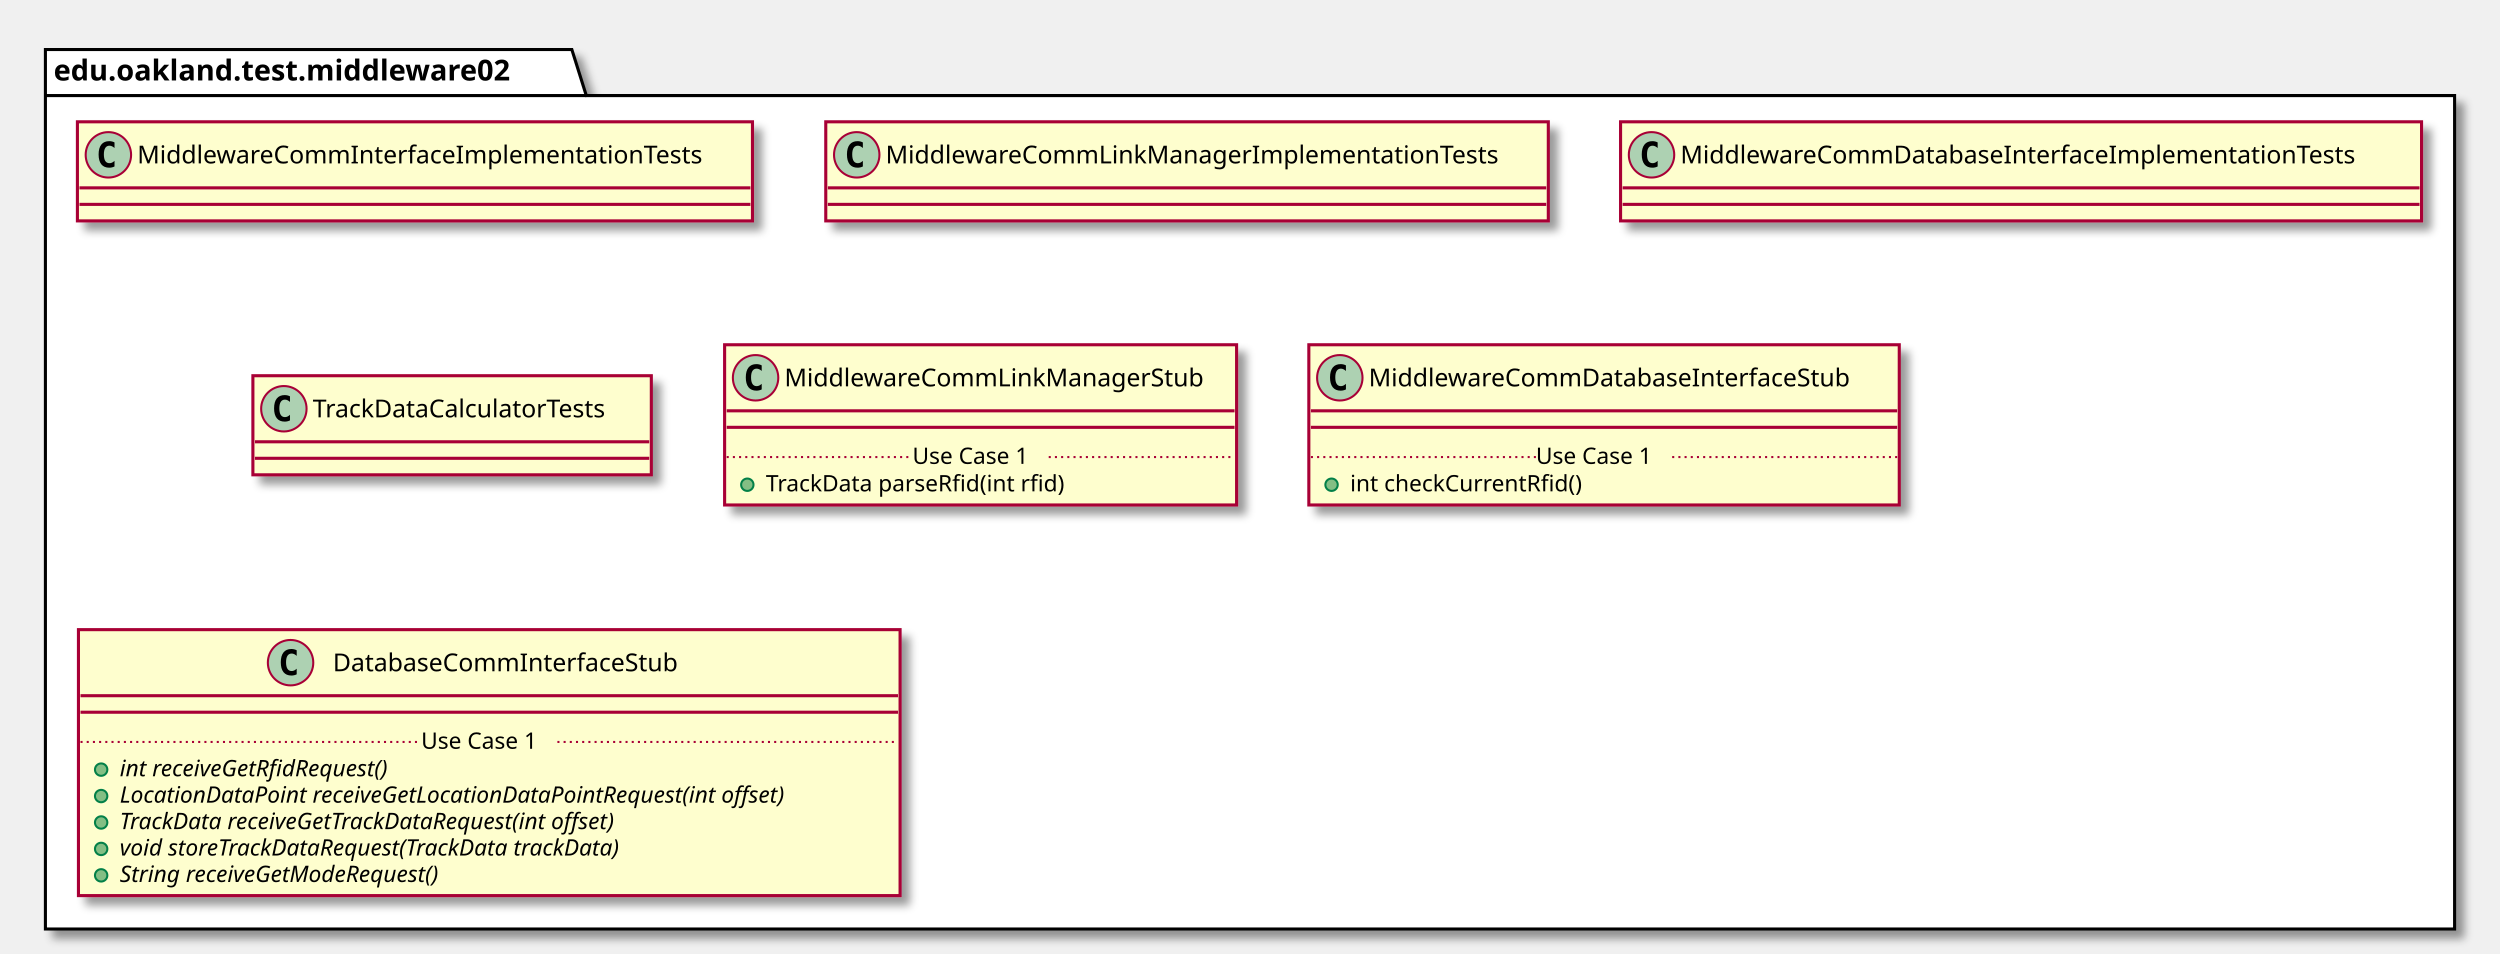
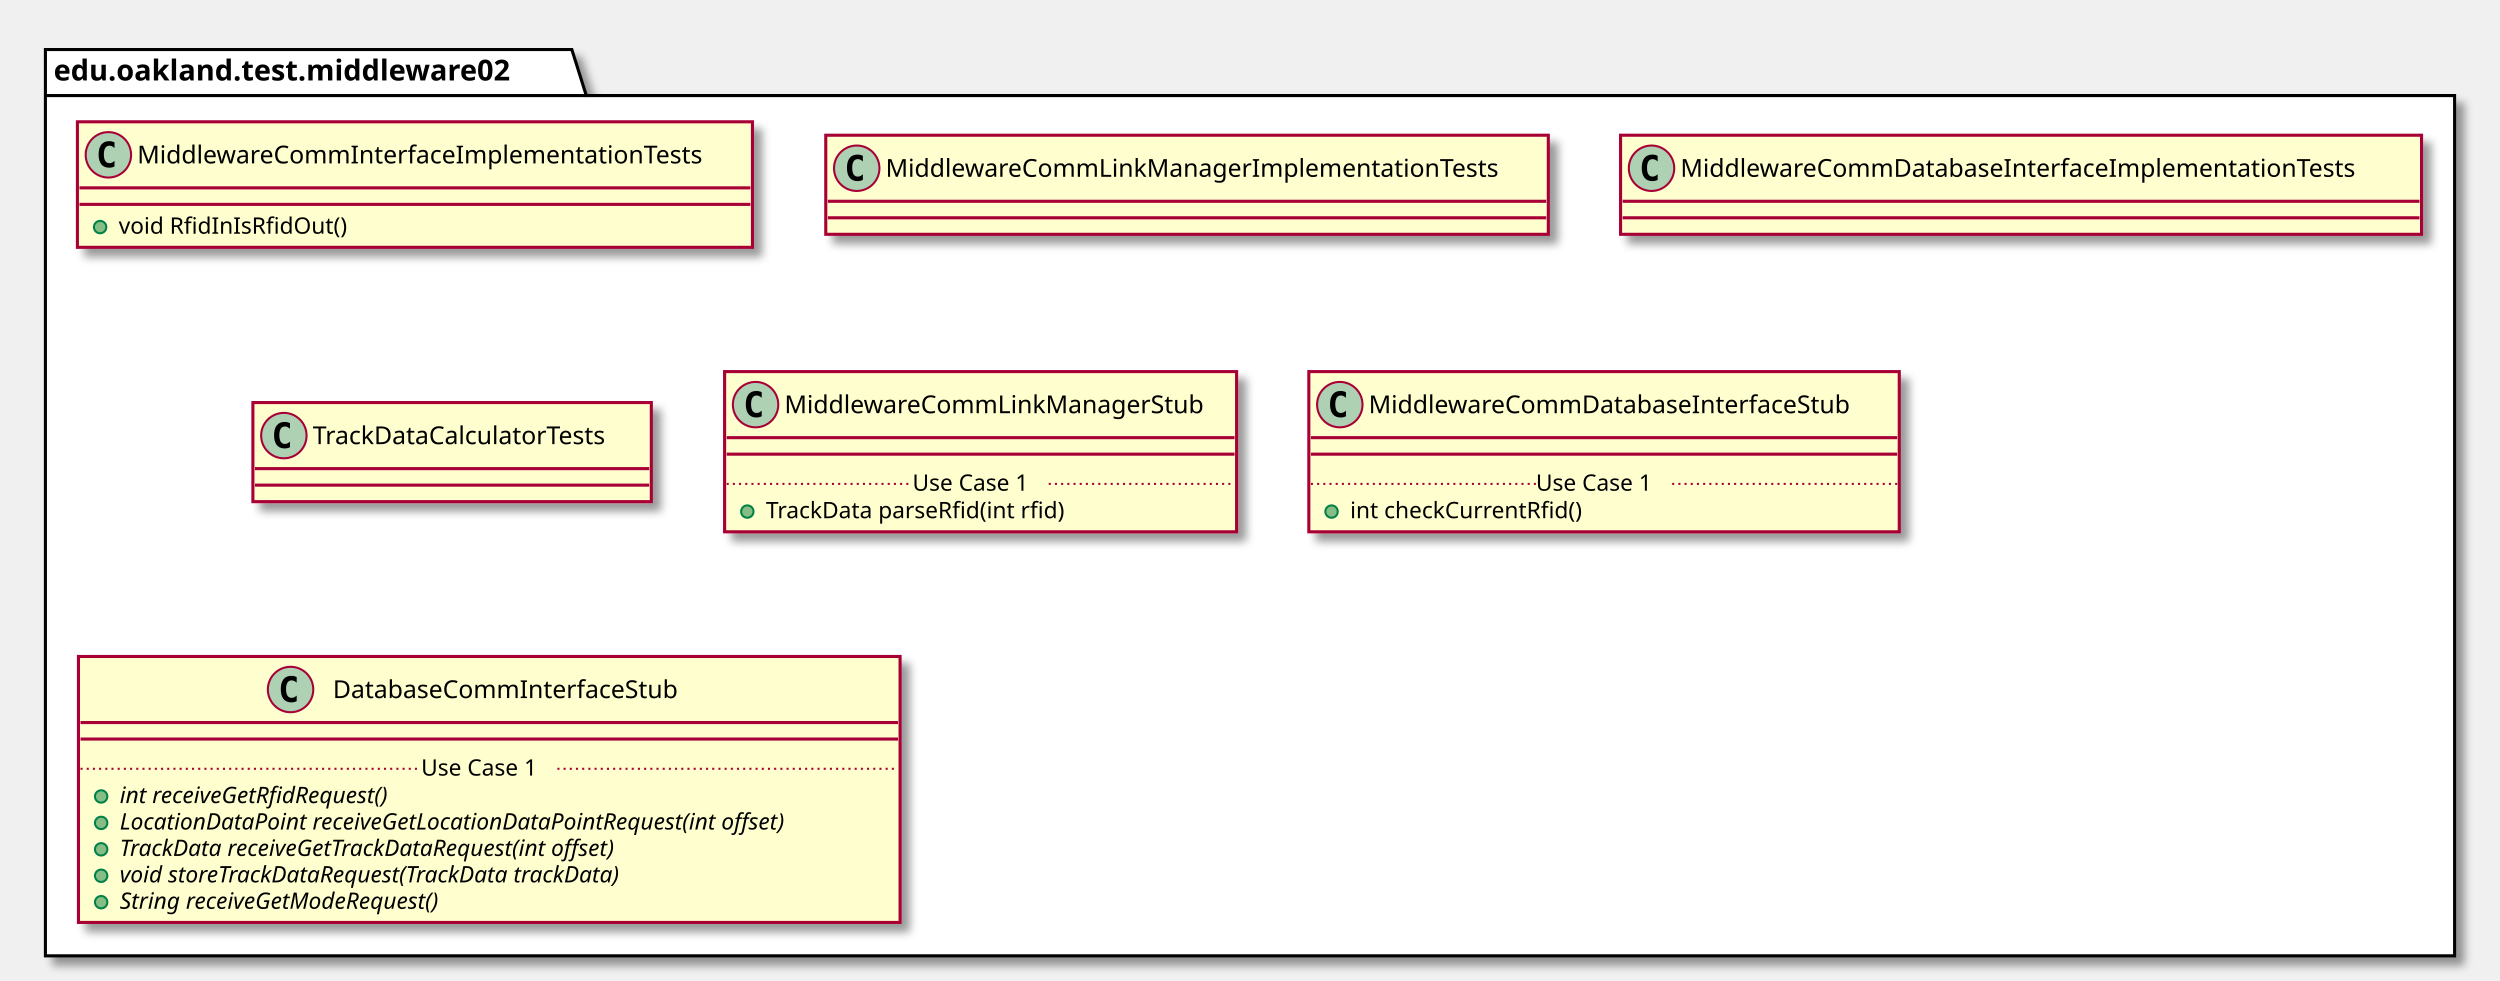
- <svg xmlns="http://www.w3.org/2000/svg" contentScriptType="application/ecmascript" contentStyleType="text/css" height="462px" preserveAspectRatio="none" style="width:1211px;height:462px;" version="1.1" viewBox="0 0 1211 462" width="1211px" zoomAndPan="magnify">
+ <svg xmlns="http://www.w3.org/2000/svg" contentScriptType="application/ecmascript" contentStyleType="text/css" height="475px" preserveAspectRatio="none" style="width:1211px;height:475px;" version="1.1" viewBox="0 0 1211 475" width="1211px" zoomAndPan="magnify">
  <defs>
-     <filter height="300%" id="f146q4dr8dx5io" width="300%" x="-1" y="-1">
+     <filter height="300%" id="fndo320dclh6w" width="300%" x="-1" y="-1">
      <feGaussianBlur result="blurOut" stdDeviation="2.0" />
      <feColorMatrix in="blurOut" result="blurOut2" type="matrix" values="0 0 0 0 0 0 0 0 0 0 0 0 0 0 0 0 0 0 .4 0" />
      <feOffset dx="4.0" dy="4.0" in="blurOut2" result="blurOut3" />
      <feBlend in="SourceGraphic" in2="blurOut3" mode="normal" />
    </filter>
  </defs>
  <g>
-     <polygon fill="#FFFFFF" filter="url(#f146q4dr8dx5io)" points="22,24,277,24,284,46.297,1189,46.297,1189,450,22,450,22,24" style="stroke: #000000; stroke-width: 1.5;" />
+     <polygon fill="#FFFFFF" filter="url(#fndo320dclh6w)" points="22,24,277,24,284,46.297,1189,46.297,1189,463,22,463,22,24" style="stroke: #000000; stroke-width: 1.5;" />
    <line style="stroke: #000000; stroke-width: 1.5;" x1="22" x2="284" y1="46.297" y2="46.297" />
    <text fill="#000000" font-family="sans-serif" font-size="14" font-weight="bold" lengthAdjust="spacingAndGlyphs" textLength="249" x="26" y="38.995">edu.oakland.test.middleware02</text>
-     <rect fill="#FEFECE" filter="url(#f146q4dr8dx5io)" height="48" id="MiddlewareCommInterfaceImplementationTests" style="stroke: #A80036; stroke-width: 1.5;" width="327" x="37.5" y="59" />
+     <rect fill="#FEFECE" filter="url(#fndo320dclh6w)" height="60.805" id="MiddlewareCommInterfaceImplementationTests" style="stroke: #A80036; stroke-width: 1.5;" width="327" x="37.5" y="59" />
    <ellipse cx="52.5" cy="75" fill="#ADD1B2" rx="11" ry="11" style="stroke: #A80036; stroke-width: 1.0;" />
    <path d="M55.469,80.641 Q54.891,80.938 54.25,81.078 Q53.609,81.234 52.906,81.234 Q50.406,81.234 49.078,79.594 Q47.766,77.938 47.766,74.812 Q47.766,71.688 49.078,70.031 Q50.406,68.375 52.906,68.375 Q53.609,68.375 54.25,68.531 Q54.906,68.688 55.469,68.984 L55.469,71.703 Q54.844,71.125 54.25,70.859 Q53.656,70.578 53.031,70.578 Q51.688,70.578 51,71.656 Q50.312,72.719 50.312,74.812 Q50.312,76.906 51,77.984 Q51.688,79.047 53.031,79.047 Q53.656,79.047 54.25,78.781 Q54.844,78.5 55.469,77.922 L55.469,80.641 Z " />
    <text fill="#000000" font-family="sans-serif" font-size="12" lengthAdjust="spacingAndGlyphs" textLength="295" x="66.5" y="79.154">MiddlewareCommInterfaceImplementationTests</text>
    <line style="stroke: #A80036; stroke-width: 1.5;" x1="38.5" x2="363.5" y1="91" y2="91" />
    <line style="stroke: #A80036; stroke-width: 1.5;" x1="38.5" x2="363.5" y1="99" y2="99" />
-     <rect fill="#FEFECE" filter="url(#f146q4dr8dx5io)" height="48" id="MiddlewareCommLinkManagerImplementationTests" style="stroke: #A80036; stroke-width: 1.5;" width="350" x="400" y="59" />
-     <ellipse cx="415" cy="75" fill="#ADD1B2" rx="11" ry="11" style="stroke: #A80036; stroke-width: 1.0;" />
-     <path d="M417.969,80.641 Q417.391,80.938 416.75,81.078 Q416.109,81.234 415.406,81.234 Q412.906,81.234 411.578,79.594 Q410.266,77.938 410.266,74.812 Q410.266,71.688 411.578,70.031 Q412.906,68.375 415.406,68.375 Q416.109,68.375 416.75,68.531 Q417.406,68.688 417.969,68.984 L417.969,71.703 Q417.344,71.125 416.75,70.859 Q416.156,70.578 415.531,70.578 Q414.188,70.578 413.5,71.656 Q412.812,72.719 412.812,74.812 Q412.812,76.906 413.5,77.984 Q414.188,79.047 415.531,79.047 Q416.156,79.047 416.75,78.781 Q417.344,78.5 417.969,77.922 L417.969,80.641 Z " />
-     <text fill="#000000" font-family="sans-serif" font-size="12" lengthAdjust="spacingAndGlyphs" textLength="318" x="429" y="79.154">MiddlewareCommLinkManagerImplementationTests</text>
-     <line style="stroke: #A80036; stroke-width: 1.5;" x1="401" x2="749" y1="91" y2="91" />
-     <line style="stroke: #A80036; stroke-width: 1.5;" x1="401" x2="749" y1="99" y2="99" />
-     <rect fill="#FEFECE" filter="url(#f146q4dr8dx5io)" height="48" id="MiddlewareCommDatabaseInterfaceImplementationTests" style="stroke: #A80036; stroke-width: 1.5;" width="388" x="785" y="59" />
-     <ellipse cx="800" cy="75" fill="#ADD1B2" rx="11" ry="11" style="stroke: #A80036; stroke-width: 1.0;" />
-     <path d="M802.969,80.641 Q802.391,80.938 801.75,81.078 Q801.109,81.234 800.406,81.234 Q797.906,81.234 796.578,79.594 Q795.266,77.938 795.266,74.812 Q795.266,71.688 796.578,70.031 Q797.906,68.375 800.406,68.375 Q801.109,68.375 801.75,68.531 Q802.406,68.688 802.969,68.984 L802.969,71.703 Q802.344,71.125 801.75,70.859 Q801.156,70.578 800.531,70.578 Q799.188,70.578 798.5,71.656 Q797.812,72.719 797.812,74.812 Q797.812,76.906 798.5,77.984 Q799.188,79.047 800.531,79.047 Q801.156,79.047 801.75,78.781 Q802.344,78.5 802.969,77.922 L802.969,80.641 Z " />
-     <text fill="#000000" font-family="sans-serif" font-size="12" lengthAdjust="spacingAndGlyphs" textLength="356" x="814" y="79.154">MiddlewareCommDatabaseInterfaceImplementationTests</text>
-     <line style="stroke: #A80036; stroke-width: 1.5;" x1="786" x2="1172" y1="91" y2="91" />
-     <line style="stroke: #A80036; stroke-width: 1.5;" x1="786" x2="1172" y1="99" y2="99" />
-     <rect fill="#FEFECE" filter="url(#f146q4dr8dx5io)" height="48" id="TrackDataCalculatorTests" style="stroke: #A80036; stroke-width: 1.5;" width="193" x="122.5" y="182" />
-     <ellipse cx="137.5" cy="198" fill="#ADD1B2" rx="11" ry="11" style="stroke: #A80036; stroke-width: 1.0;" />
-     <path d="M140.469,203.641 Q139.891,203.938 139.25,204.078 Q138.609,204.234 137.906,204.234 Q135.406,204.234 134.078,202.594 Q132.766,200.938 132.766,197.812 Q132.766,194.688 134.078,193.031 Q135.406,191.375 137.906,191.375 Q138.609,191.375 139.25,191.531 Q139.906,191.688 140.469,191.984 L140.469,194.703 Q139.844,194.125 139.25,193.859 Q138.656,193.578 138.031,193.578 Q136.688,193.578 136,194.656 Q135.312,195.719 135.312,197.812 Q135.312,199.906 136,200.984 Q136.688,202.047 138.031,202.047 Q138.656,202.047 139.25,201.781 Q139.844,201.5 140.469,200.922 L140.469,203.641 Z " />
-     <text fill="#000000" font-family="sans-serif" font-size="12" lengthAdjust="spacingAndGlyphs" textLength="161" x="151.5" y="202.154">TrackDataCalculatorTests</text>
-     <line style="stroke: #A80036; stroke-width: 1.5;" x1="123.5" x2="314.5" y1="214" y2="214" />
-     <line style="stroke: #A80036; stroke-width: 1.5;" x1="123.5" x2="314.5" y1="222" y2="222" />
-     <rect fill="#FEFECE" filter="url(#f146q4dr8dx5io)" height="77.609" id="MiddlewareCommLinkManagerStub" style="stroke: #A80036; stroke-width: 1.5;" width="248" x="351" y="167" />
-     <ellipse cx="366" cy="183" fill="#ADD1B2" rx="11" ry="11" style="stroke: #A80036; stroke-width: 1.0;" />
-     <path d="M368.969,188.641 Q368.391,188.938 367.75,189.078 Q367.109,189.234 366.406,189.234 Q363.906,189.234 362.578,187.594 Q361.266,185.938 361.266,182.812 Q361.266,179.688 362.578,178.031 Q363.906,176.375 366.406,176.375 Q367.109,176.375 367.75,176.531 Q368.406,176.688 368.969,176.984 L368.969,179.703 Q368.344,179.125 367.75,178.859 Q367.156,178.578 366.531,178.578 Q365.188,178.578 364.5,179.656 Q363.812,180.719 363.812,182.812 Q363.812,184.906 364.5,185.984 Q365.188,187.047 366.531,187.047 Q367.156,187.047 367.75,186.781 Q368.344,186.5 368.969,185.922 L368.969,188.641 Z " />
-     <text fill="#000000" font-family="sans-serif" font-size="12" lengthAdjust="spacingAndGlyphs" textLength="216" x="380" y="187.154">MiddlewareCommLinkManagerStub</text>
-     <line style="stroke: #A80036; stroke-width: 1.5;" x1="352" x2="598" y1="199" y2="199" />
-     <line style="stroke: #A80036; stroke-width: 1.5;" x1="352" x2="598" y1="207" y2="207" />
-     <ellipse cx="362" cy="234.805" fill="#84BE84" rx="3" ry="3" style="stroke: #038048; stroke-width: 1.0;" />
-     <text fill="#000000" font-family="sans-serif" font-size="11" lengthAdjust="spacingAndGlyphs" textLength="160" x="371" y="238.015">TrackData parseRfid(int rfid)</text>
-     <line style="stroke: #A80036; stroke-width: 1.0; stroke-dasharray: 1.0,2.0;" x1="352" x2="442" y1="221.402" y2="221.402" />
-     <text fill="#000000" font-family="sans-serif" font-size="11" lengthAdjust="spacingAndGlyphs" textLength="66" x="442" y="224.71">Use Case 1</text>
-     <line style="stroke: #A80036; stroke-width: 1.0; stroke-dasharray: 1.0,2.0;" x1="508" x2="598" y1="221.402" y2="221.402" />
-     <rect fill="#FEFECE" filter="url(#f146q4dr8dx5io)" height="77.609" id="MiddlewareCommDatabaseInterfaceStub" style="stroke: #A80036; stroke-width: 1.5;" width="286" x="634" y="167" />
-     <ellipse cx="649" cy="183" fill="#ADD1B2" rx="11" ry="11" style="stroke: #A80036; stroke-width: 1.0;" />
-     <path d="M651.969,188.641 Q651.391,188.938 650.75,189.078 Q650.109,189.234 649.406,189.234 Q646.906,189.234 645.578,187.594 Q644.266,185.938 644.266,182.812 Q644.266,179.688 645.578,178.031 Q646.906,176.375 649.406,176.375 Q650.109,176.375 650.75,176.531 Q651.406,176.688 651.969,176.984 L651.969,179.703 Q651.344,179.125 650.75,178.859 Q650.156,178.578 649.531,178.578 Q648.188,178.578 647.5,179.656 Q646.812,180.719 646.812,182.812 Q646.812,184.906 647.5,185.984 Q648.188,187.047 649.531,187.047 Q650.156,187.047 650.75,186.781 Q651.344,186.5 651.969,185.922 L651.969,188.641 Z " />
-     <text fill="#000000" font-family="sans-serif" font-size="12" lengthAdjust="spacingAndGlyphs" textLength="254" x="663" y="187.154">MiddlewareCommDatabaseInterfaceStub</text>
-     <line style="stroke: #A80036; stroke-width: 1.5;" x1="635" x2="919" y1="199" y2="199" />
-     <line style="stroke: #A80036; stroke-width: 1.5;" x1="635" x2="919" y1="207" y2="207" />
-     <ellipse cx="645" cy="234.805" fill="#84BE84" rx="3" ry="3" style="stroke: #038048; stroke-width: 1.0;" />
-     <text fill="#000000" font-family="sans-serif" font-size="11" lengthAdjust="spacingAndGlyphs" textLength="122" x="654" y="238.015">int checkCurrentRfid()</text>
-     <line style="stroke: #A80036; stroke-width: 1.0; stroke-dasharray: 1.0,2.0;" x1="635" x2="744" y1="221.402" y2="221.402" />
-     <text fill="#000000" font-family="sans-serif" font-size="11" lengthAdjust="spacingAndGlyphs" textLength="66" x="744" y="224.71">Use Case 1</text>
-     <line style="stroke: #A80036; stroke-width: 1.0; stroke-dasharray: 1.0,2.0;" x1="810" x2="919" y1="221.402" y2="221.402" />
-     <rect fill="#FEFECE" filter="url(#f146q4dr8dx5io)" height="128.828" id="DatabaseCommInterfaceStub" style="stroke: #A80036; stroke-width: 1.5;" width="398" x="38" y="305" />
-     <ellipse cx="140.75" cy="321" fill="#ADD1B2" rx="11" ry="11" style="stroke: #A80036; stroke-width: 1.0;" />
-     <path d="M143.719,326.641 Q143.141,326.938 142.5,327.078 Q141.859,327.234 141.156,327.234 Q138.656,327.234 137.328,325.594 Q136.016,323.938 136.016,320.812 Q136.016,317.688 137.328,316.031 Q138.656,314.375 141.156,314.375 Q141.859,314.375 142.5,314.531 Q143.156,314.688 143.719,314.984 L143.719,317.703 Q143.094,317.125 142.5,316.859 Q141.906,316.578 141.281,316.578 Q139.938,316.578 139.25,317.656 Q138.562,318.719 138.562,320.812 Q138.562,322.906 139.25,323.984 Q139.938,325.047 141.281,325.047 Q141.906,325.047 142.5,324.781 Q143.094,324.5 143.719,323.922 L143.719,326.641 Z " />
-     <text fill="#000000" font-family="sans-serif" font-size="12" lengthAdjust="spacingAndGlyphs" textLength="184" x="161.25" y="325.154">DatabaseCommInterfaceStub</text>
-     <line style="stroke: #A80036; stroke-width: 1.5;" x1="39" x2="435" y1="337" y2="337" />
-     <line style="stroke: #A80036; stroke-width: 1.5;" x1="39" x2="435" y1="345" y2="345" />
-     <ellipse cx="49" cy="372.805" fill="#84BE84" rx="3" ry="3" style="stroke: #038048; stroke-width: 1.0;" />
-     <text fill="#000000" font-family="sans-serif" font-size="11" font-style="italic" lengthAdjust="spacingAndGlyphs" textLength="156" x="58" y="376.015">int receiveGetRfidRequest()</text>
-     <ellipse cx="49" cy="385.609" fill="#84BE84" rx="3" ry="3" style="stroke: #038048; stroke-width: 1.0;" />
-     <text fill="#000000" font-family="sans-serif" font-size="11" font-style="italic" lengthAdjust="spacingAndGlyphs" textLength="372" x="58" y="388.82">LocationDataPoint receiveGetLocationDataPointRequest(int offset)</text>
-     <ellipse cx="49" cy="398.414" fill="#84BE84" rx="3" ry="3" style="stroke: #038048; stroke-width: 1.0;" />
-     <text fill="#000000" font-family="sans-serif" font-size="11" font-style="italic" lengthAdjust="spacingAndGlyphs" textLength="284" x="58" y="401.625">TrackData receiveGetTrackDataRequest(int offset)</text>
-     <ellipse cx="49" cy="411.219" fill="#84BE84" rx="3" ry="3" style="stroke: #038048; stroke-width: 1.0;" />
-     <text fill="#000000" font-family="sans-serif" font-size="11" font-style="italic" lengthAdjust="spacingAndGlyphs" textLength="283" x="58" y="414.429">void storeTrackDataRequest(TrackData trackData)</text>
-     <ellipse cx="49" cy="424.023" fill="#84BE84" rx="3" ry="3" style="stroke: #038048; stroke-width: 1.0;" />
-     <text fill="#000000" font-family="sans-serif" font-size="11" font-style="italic" lengthAdjust="spacingAndGlyphs" textLength="183" x="58" y="427.234">String receiveGetModeRequest()</text>
-     <line style="stroke: #A80036; stroke-width: 1.0; stroke-dasharray: 1.0,2.0;" x1="39" x2="204" y1="359.402" y2="359.402" />
-     <text fill="#000000" font-family="sans-serif" font-size="11" lengthAdjust="spacingAndGlyphs" textLength="66" x="204" y="362.71">Use Case 1</text>
-     <line style="stroke: #A80036; stroke-width: 1.0; stroke-dasharray: 1.0,2.0;" x1="270" x2="435" y1="359.402" y2="359.402" />
+     <ellipse cx="48.5" cy="110" fill="#84BE84" rx="3" ry="3" style="stroke: #038048; stroke-width: 1.0;" />
+     <text fill="#000000" font-family="sans-serif" font-size="11" lengthAdjust="spacingAndGlyphs" textLength="117" x="57.5" y="113.21">void RfidInIsRfidOut()</text>
+     <rect fill="#FEFECE" filter="url(#fndo320dclh6w)" height="48" id="MiddlewareCommLinkManagerImplementationTests" style="stroke: #A80036; stroke-width: 1.5;" width="350" x="400" y="65.5" />
+     <ellipse cx="415" cy="81.5" fill="#ADD1B2" rx="11" ry="11" style="stroke: #A80036; stroke-width: 1.0;" />
+     <path d="M417.969,87.141 Q417.391,87.438 416.75,87.578 Q416.109,87.734 415.406,87.734 Q412.906,87.734 411.578,86.094 Q410.266,84.438 410.266,81.312 Q410.266,78.188 411.578,76.531 Q412.906,74.875 415.406,74.875 Q416.109,74.875 416.75,75.031 Q417.406,75.188 417.969,75.484 L417.969,78.203 Q417.344,77.625 416.75,77.359 Q416.156,77.078 415.531,77.078 Q414.188,77.078 413.5,78.156 Q412.812,79.219 412.812,81.312 Q412.812,83.406 413.5,84.484 Q414.188,85.547 415.531,85.547 Q416.156,85.547 416.75,85.281 Q417.344,85 417.969,84.422 L417.969,87.141 Z " />
+     <text fill="#000000" font-family="sans-serif" font-size="12" lengthAdjust="spacingAndGlyphs" textLength="318" x="429" y="85.654">MiddlewareCommLinkManagerImplementationTests</text>
+     <line style="stroke: #A80036; stroke-width: 1.5;" x1="401" x2="749" y1="97.5" y2="97.5" />
+     <line style="stroke: #A80036; stroke-width: 1.5;" x1="401" x2="749" y1="105.5" y2="105.5" />
+     <rect fill="#FEFECE" filter="url(#fndo320dclh6w)" height="48" id="MiddlewareCommDatabaseInterfaceImplementationTests" style="stroke: #A80036; stroke-width: 1.5;" width="388" x="785" y="65.5" />
+     <ellipse cx="800" cy="81.5" fill="#ADD1B2" rx="11" ry="11" style="stroke: #A80036; stroke-width: 1.0;" />
+     <path d="M802.969,87.141 Q802.391,87.438 801.75,87.578 Q801.109,87.734 800.406,87.734 Q797.906,87.734 796.578,86.094 Q795.266,84.438 795.266,81.312 Q795.266,78.188 796.578,76.531 Q797.906,74.875 800.406,74.875 Q801.109,74.875 801.75,75.031 Q802.406,75.188 802.969,75.484 L802.969,78.203 Q802.344,77.625 801.75,77.359 Q801.156,77.078 800.531,77.078 Q799.188,77.078 798.5,78.156 Q797.812,79.219 797.812,81.312 Q797.812,83.406 798.5,84.484 Q799.188,85.547 800.531,85.547 Q801.156,85.547 801.75,85.281 Q802.344,85 802.969,84.422 L802.969,87.141 Z " />
+     <text fill="#000000" font-family="sans-serif" font-size="12" lengthAdjust="spacingAndGlyphs" textLength="356" x="814" y="85.654">MiddlewareCommDatabaseInterfaceImplementationTests</text>
+     <line style="stroke: #A80036; stroke-width: 1.5;" x1="786" x2="1172" y1="97.5" y2="97.5" />
+     <line style="stroke: #A80036; stroke-width: 1.5;" x1="786" x2="1172" y1="105.5" y2="105.5" />
+     <rect fill="#FEFECE" filter="url(#fndo320dclh6w)" height="48" id="TrackDataCalculatorTests" style="stroke: #A80036; stroke-width: 1.5;" width="193" x="122.5" y="195" />
+     <ellipse cx="137.5" cy="211" fill="#ADD1B2" rx="11" ry="11" style="stroke: #A80036; stroke-width: 1.0;" />
+     <path d="M140.469,216.641 Q139.891,216.938 139.25,217.078 Q138.609,217.234 137.906,217.234 Q135.406,217.234 134.078,215.594 Q132.766,213.938 132.766,210.812 Q132.766,207.688 134.078,206.031 Q135.406,204.375 137.906,204.375 Q138.609,204.375 139.25,204.531 Q139.906,204.688 140.469,204.984 L140.469,207.703 Q139.844,207.125 139.25,206.859 Q138.656,206.578 138.031,206.578 Q136.688,206.578 136,207.656 Q135.312,208.719 135.312,210.812 Q135.312,212.906 136,213.984 Q136.688,215.047 138.031,215.047 Q138.656,215.047 139.25,214.781 Q139.844,214.5 140.469,213.922 L140.469,216.641 Z " />
+     <text fill="#000000" font-family="sans-serif" font-size="12" lengthAdjust="spacingAndGlyphs" textLength="161" x="151.5" y="215.154">TrackDataCalculatorTests</text>
+     <line style="stroke: #A80036; stroke-width: 1.5;" x1="123.5" x2="314.5" y1="227" y2="227" />
+     <line style="stroke: #A80036; stroke-width: 1.5;" x1="123.5" x2="314.5" y1="235" y2="235" />
+     <rect fill="#FEFECE" filter="url(#fndo320dclh6w)" height="77.609" id="MiddlewareCommLinkManagerStub" style="stroke: #A80036; stroke-width: 1.5;" width="248" x="351" y="180" />
+     <ellipse cx="366" cy="196" fill="#ADD1B2" rx="11" ry="11" style="stroke: #A80036; stroke-width: 1.0;" />
+     <path d="M368.969,201.641 Q368.391,201.938 367.75,202.078 Q367.109,202.234 366.406,202.234 Q363.906,202.234 362.578,200.594 Q361.266,198.938 361.266,195.812 Q361.266,192.688 362.578,191.031 Q363.906,189.375 366.406,189.375 Q367.109,189.375 367.75,189.531 Q368.406,189.688 368.969,189.984 L368.969,192.703 Q368.344,192.125 367.75,191.859 Q367.156,191.578 366.531,191.578 Q365.188,191.578 364.5,192.656 Q363.812,193.719 363.812,195.812 Q363.812,197.906 364.5,198.984 Q365.188,200.047 366.531,200.047 Q367.156,200.047 367.75,199.781 Q368.344,199.5 368.969,198.922 L368.969,201.641 Z " />
+     <text fill="#000000" font-family="sans-serif" font-size="12" lengthAdjust="spacingAndGlyphs" textLength="216" x="380" y="200.154">MiddlewareCommLinkManagerStub</text>
+     <line style="stroke: #A80036; stroke-width: 1.5;" x1="352" x2="598" y1="212" y2="212" />
+     <line style="stroke: #A80036; stroke-width: 1.5;" x1="352" x2="598" y1="220" y2="220" />
+     <ellipse cx="362" cy="247.805" fill="#84BE84" rx="3" ry="3" style="stroke: #038048; stroke-width: 1.0;" />
+     <text fill="#000000" font-family="sans-serif" font-size="11" lengthAdjust="spacingAndGlyphs" textLength="160" x="371" y="251.015">TrackData parseRfid(int rfid)</text>
+     <line style="stroke: #A80036; stroke-width: 1.0; stroke-dasharray: 1.0,2.0;" x1="352" x2="442" y1="234.402" y2="234.402" />
+     <text fill="#000000" font-family="sans-serif" font-size="11" lengthAdjust="spacingAndGlyphs" textLength="66" x="442" y="237.71">Use Case 1</text>
+     <line style="stroke: #A80036; stroke-width: 1.0; stroke-dasharray: 1.0,2.0;" x1="508" x2="598" y1="234.402" y2="234.402" />
+     <rect fill="#FEFECE" filter="url(#fndo320dclh6w)" height="77.609" id="MiddlewareCommDatabaseInterfaceStub" style="stroke: #A80036; stroke-width: 1.5;" width="286" x="634" y="180" />
+     <ellipse cx="649" cy="196" fill="#ADD1B2" rx="11" ry="11" style="stroke: #A80036; stroke-width: 1.0;" />
+     <path d="M651.969,201.641 Q651.391,201.938 650.75,202.078 Q650.109,202.234 649.406,202.234 Q646.906,202.234 645.578,200.594 Q644.266,198.938 644.266,195.812 Q644.266,192.688 645.578,191.031 Q646.906,189.375 649.406,189.375 Q650.109,189.375 650.75,189.531 Q651.406,189.688 651.969,189.984 L651.969,192.703 Q651.344,192.125 650.75,191.859 Q650.156,191.578 649.531,191.578 Q648.188,191.578 647.5,192.656 Q646.812,193.719 646.812,195.812 Q646.812,197.906 647.5,198.984 Q648.188,200.047 649.531,200.047 Q650.156,200.047 650.75,199.781 Q651.344,199.5 651.969,198.922 L651.969,201.641 Z " />
+     <text fill="#000000" font-family="sans-serif" font-size="12" lengthAdjust="spacingAndGlyphs" textLength="254" x="663" y="200.154">MiddlewareCommDatabaseInterfaceStub</text>
+     <line style="stroke: #A80036; stroke-width: 1.5;" x1="635" x2="919" y1="212" y2="212" />
+     <line style="stroke: #A80036; stroke-width: 1.5;" x1="635" x2="919" y1="220" y2="220" />
+     <ellipse cx="645" cy="247.805" fill="#84BE84" rx="3" ry="3" style="stroke: #038048; stroke-width: 1.0;" />
+     <text fill="#000000" font-family="sans-serif" font-size="11" lengthAdjust="spacingAndGlyphs" textLength="122" x="654" y="251.015">int checkCurrentRfid()</text>
+     <line style="stroke: #A80036; stroke-width: 1.0; stroke-dasharray: 1.0,2.0;" x1="635" x2="744" y1="234.402" y2="234.402" />
+     <text fill="#000000" font-family="sans-serif" font-size="11" lengthAdjust="spacingAndGlyphs" textLength="66" x="744" y="237.71">Use Case 1</text>
+     <line style="stroke: #A80036; stroke-width: 1.0; stroke-dasharray: 1.0,2.0;" x1="810" x2="919" y1="234.402" y2="234.402" />
+     <rect fill="#FEFECE" filter="url(#fndo320dclh6w)" height="128.828" id="DatabaseCommInterfaceStub" style="stroke: #A80036; stroke-width: 1.5;" width="398" x="38" y="318" />
+     <ellipse cx="140.75" cy="334" fill="#ADD1B2" rx="11" ry="11" style="stroke: #A80036; stroke-width: 1.0;" />
+     <path d="M143.719,339.641 Q143.141,339.938 142.5,340.078 Q141.859,340.234 141.156,340.234 Q138.656,340.234 137.328,338.594 Q136.016,336.938 136.016,333.812 Q136.016,330.688 137.328,329.031 Q138.656,327.375 141.156,327.375 Q141.859,327.375 142.5,327.531 Q143.156,327.688 143.719,327.984 L143.719,330.703 Q143.094,330.125 142.5,329.859 Q141.906,329.578 141.281,329.578 Q139.938,329.578 139.25,330.656 Q138.562,331.719 138.562,333.812 Q138.562,335.906 139.25,336.984 Q139.938,338.047 141.281,338.047 Q141.906,338.047 142.5,337.781 Q143.094,337.5 143.719,336.922 L143.719,339.641 Z " />
+     <text fill="#000000" font-family="sans-serif" font-size="12" lengthAdjust="spacingAndGlyphs" textLength="184" x="161.25" y="338.154">DatabaseCommInterfaceStub</text>
+     <line style="stroke: #A80036; stroke-width: 1.5;" x1="39" x2="435" y1="350" y2="350" />
+     <line style="stroke: #A80036; stroke-width: 1.5;" x1="39" x2="435" y1="358" y2="358" />
+     <ellipse cx="49" cy="385.805" fill="#84BE84" rx="3" ry="3" style="stroke: #038048; stroke-width: 1.0;" />
+     <text fill="#000000" font-family="sans-serif" font-size="11" font-style="italic" lengthAdjust="spacingAndGlyphs" textLength="156" x="58" y="389.015">int receiveGetRfidRequest()</text>
+     <ellipse cx="49" cy="398.609" fill="#84BE84" rx="3" ry="3" style="stroke: #038048; stroke-width: 1.0;" />
+     <text fill="#000000" font-family="sans-serif" font-size="11" font-style="italic" lengthAdjust="spacingAndGlyphs" textLength="372" x="58" y="401.82">LocationDataPoint receiveGetLocationDataPointRequest(int offset)</text>
+     <ellipse cx="49" cy="411.414" fill="#84BE84" rx="3" ry="3" style="stroke: #038048; stroke-width: 1.0;" />
+     <text fill="#000000" font-family="sans-serif" font-size="11" font-style="italic" lengthAdjust="spacingAndGlyphs" textLength="284" x="58" y="414.625">TrackData receiveGetTrackDataRequest(int offset)</text>
+     <ellipse cx="49" cy="424.219" fill="#84BE84" rx="3" ry="3" style="stroke: #038048; stroke-width: 1.0;" />
+     <text fill="#000000" font-family="sans-serif" font-size="11" font-style="italic" lengthAdjust="spacingAndGlyphs" textLength="283" x="58" y="427.429">void storeTrackDataRequest(TrackData trackData)</text>
+     <ellipse cx="49" cy="437.023" fill="#84BE84" rx="3" ry="3" style="stroke: #038048; stroke-width: 1.0;" />
+     <text fill="#000000" font-family="sans-serif" font-size="11" font-style="italic" lengthAdjust="spacingAndGlyphs" textLength="183" x="58" y="440.234">String receiveGetModeRequest()</text>
+     <line style="stroke: #A80036; stroke-width: 1.0; stroke-dasharray: 1.0,2.0;" x1="39" x2="204" y1="372.402" y2="372.402" />
+     <text fill="#000000" font-family="sans-serif" font-size="11" lengthAdjust="spacingAndGlyphs" textLength="66" x="204" y="375.71">Use Case 1</text>
+     <line style="stroke: #A80036; stroke-width: 1.0; stroke-dasharray: 1.0,2.0;" x1="270" x2="435" y1="372.402" y2="372.402" />
  </g>
</svg>
